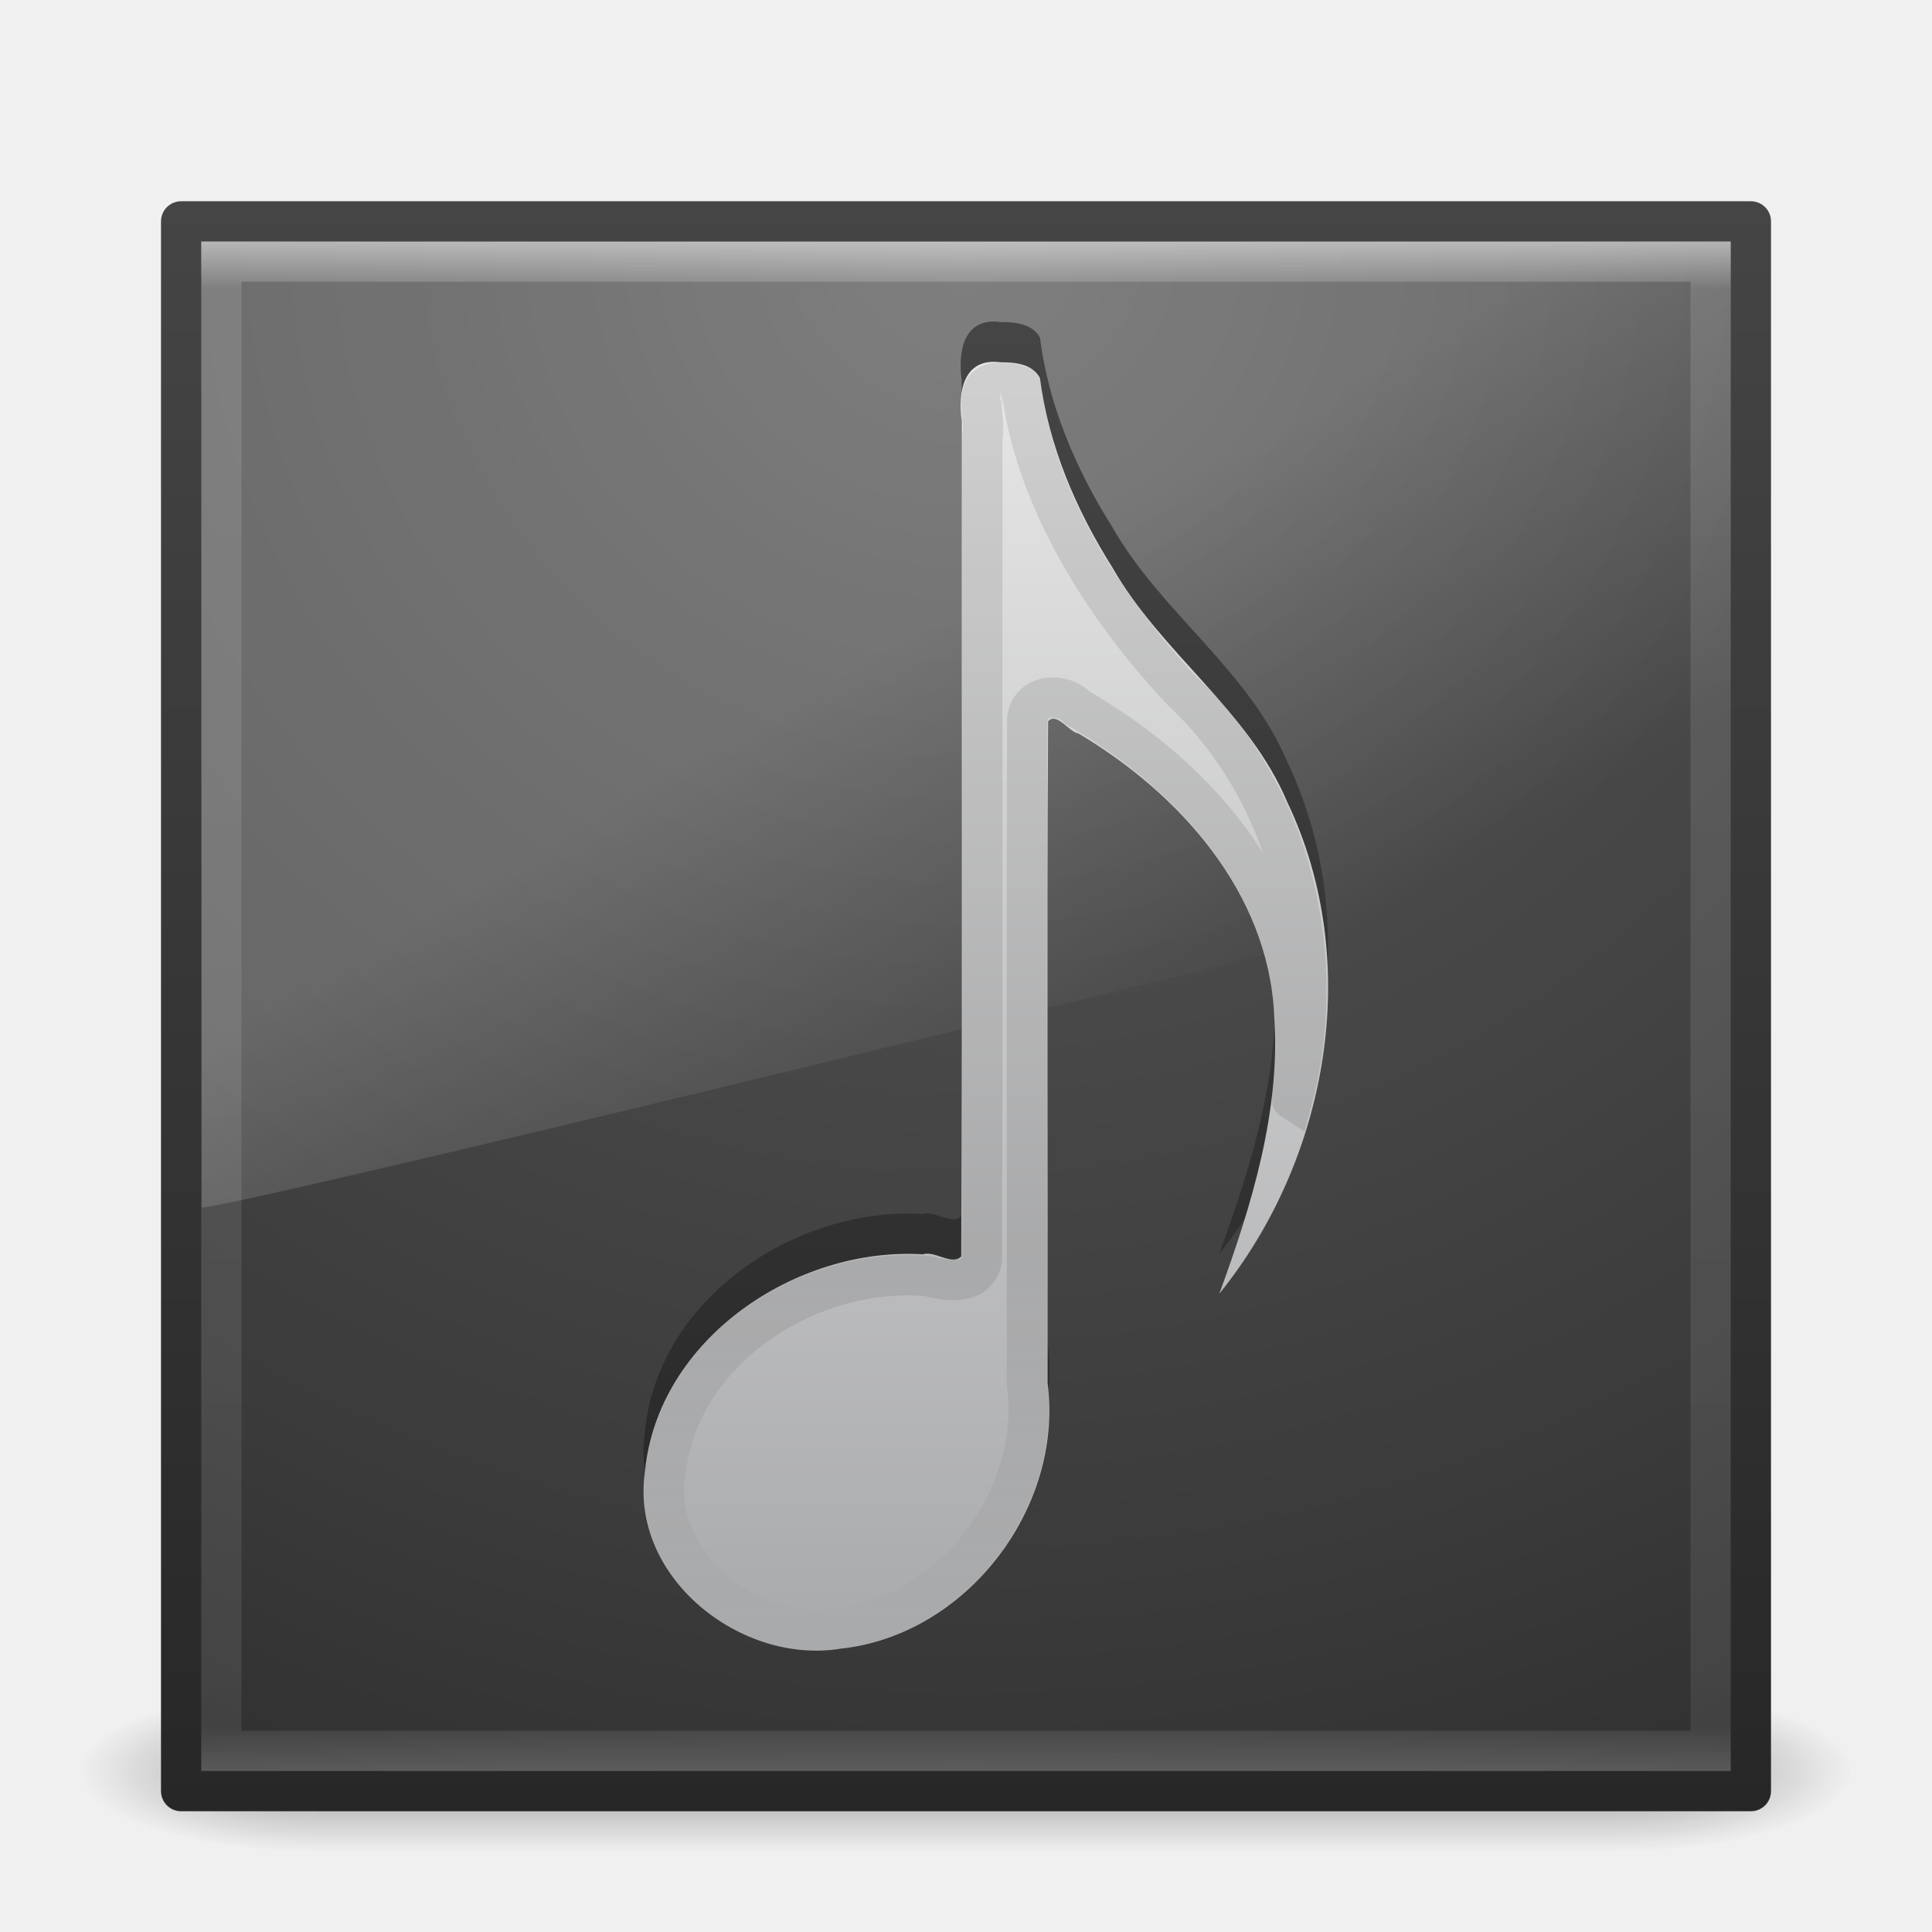
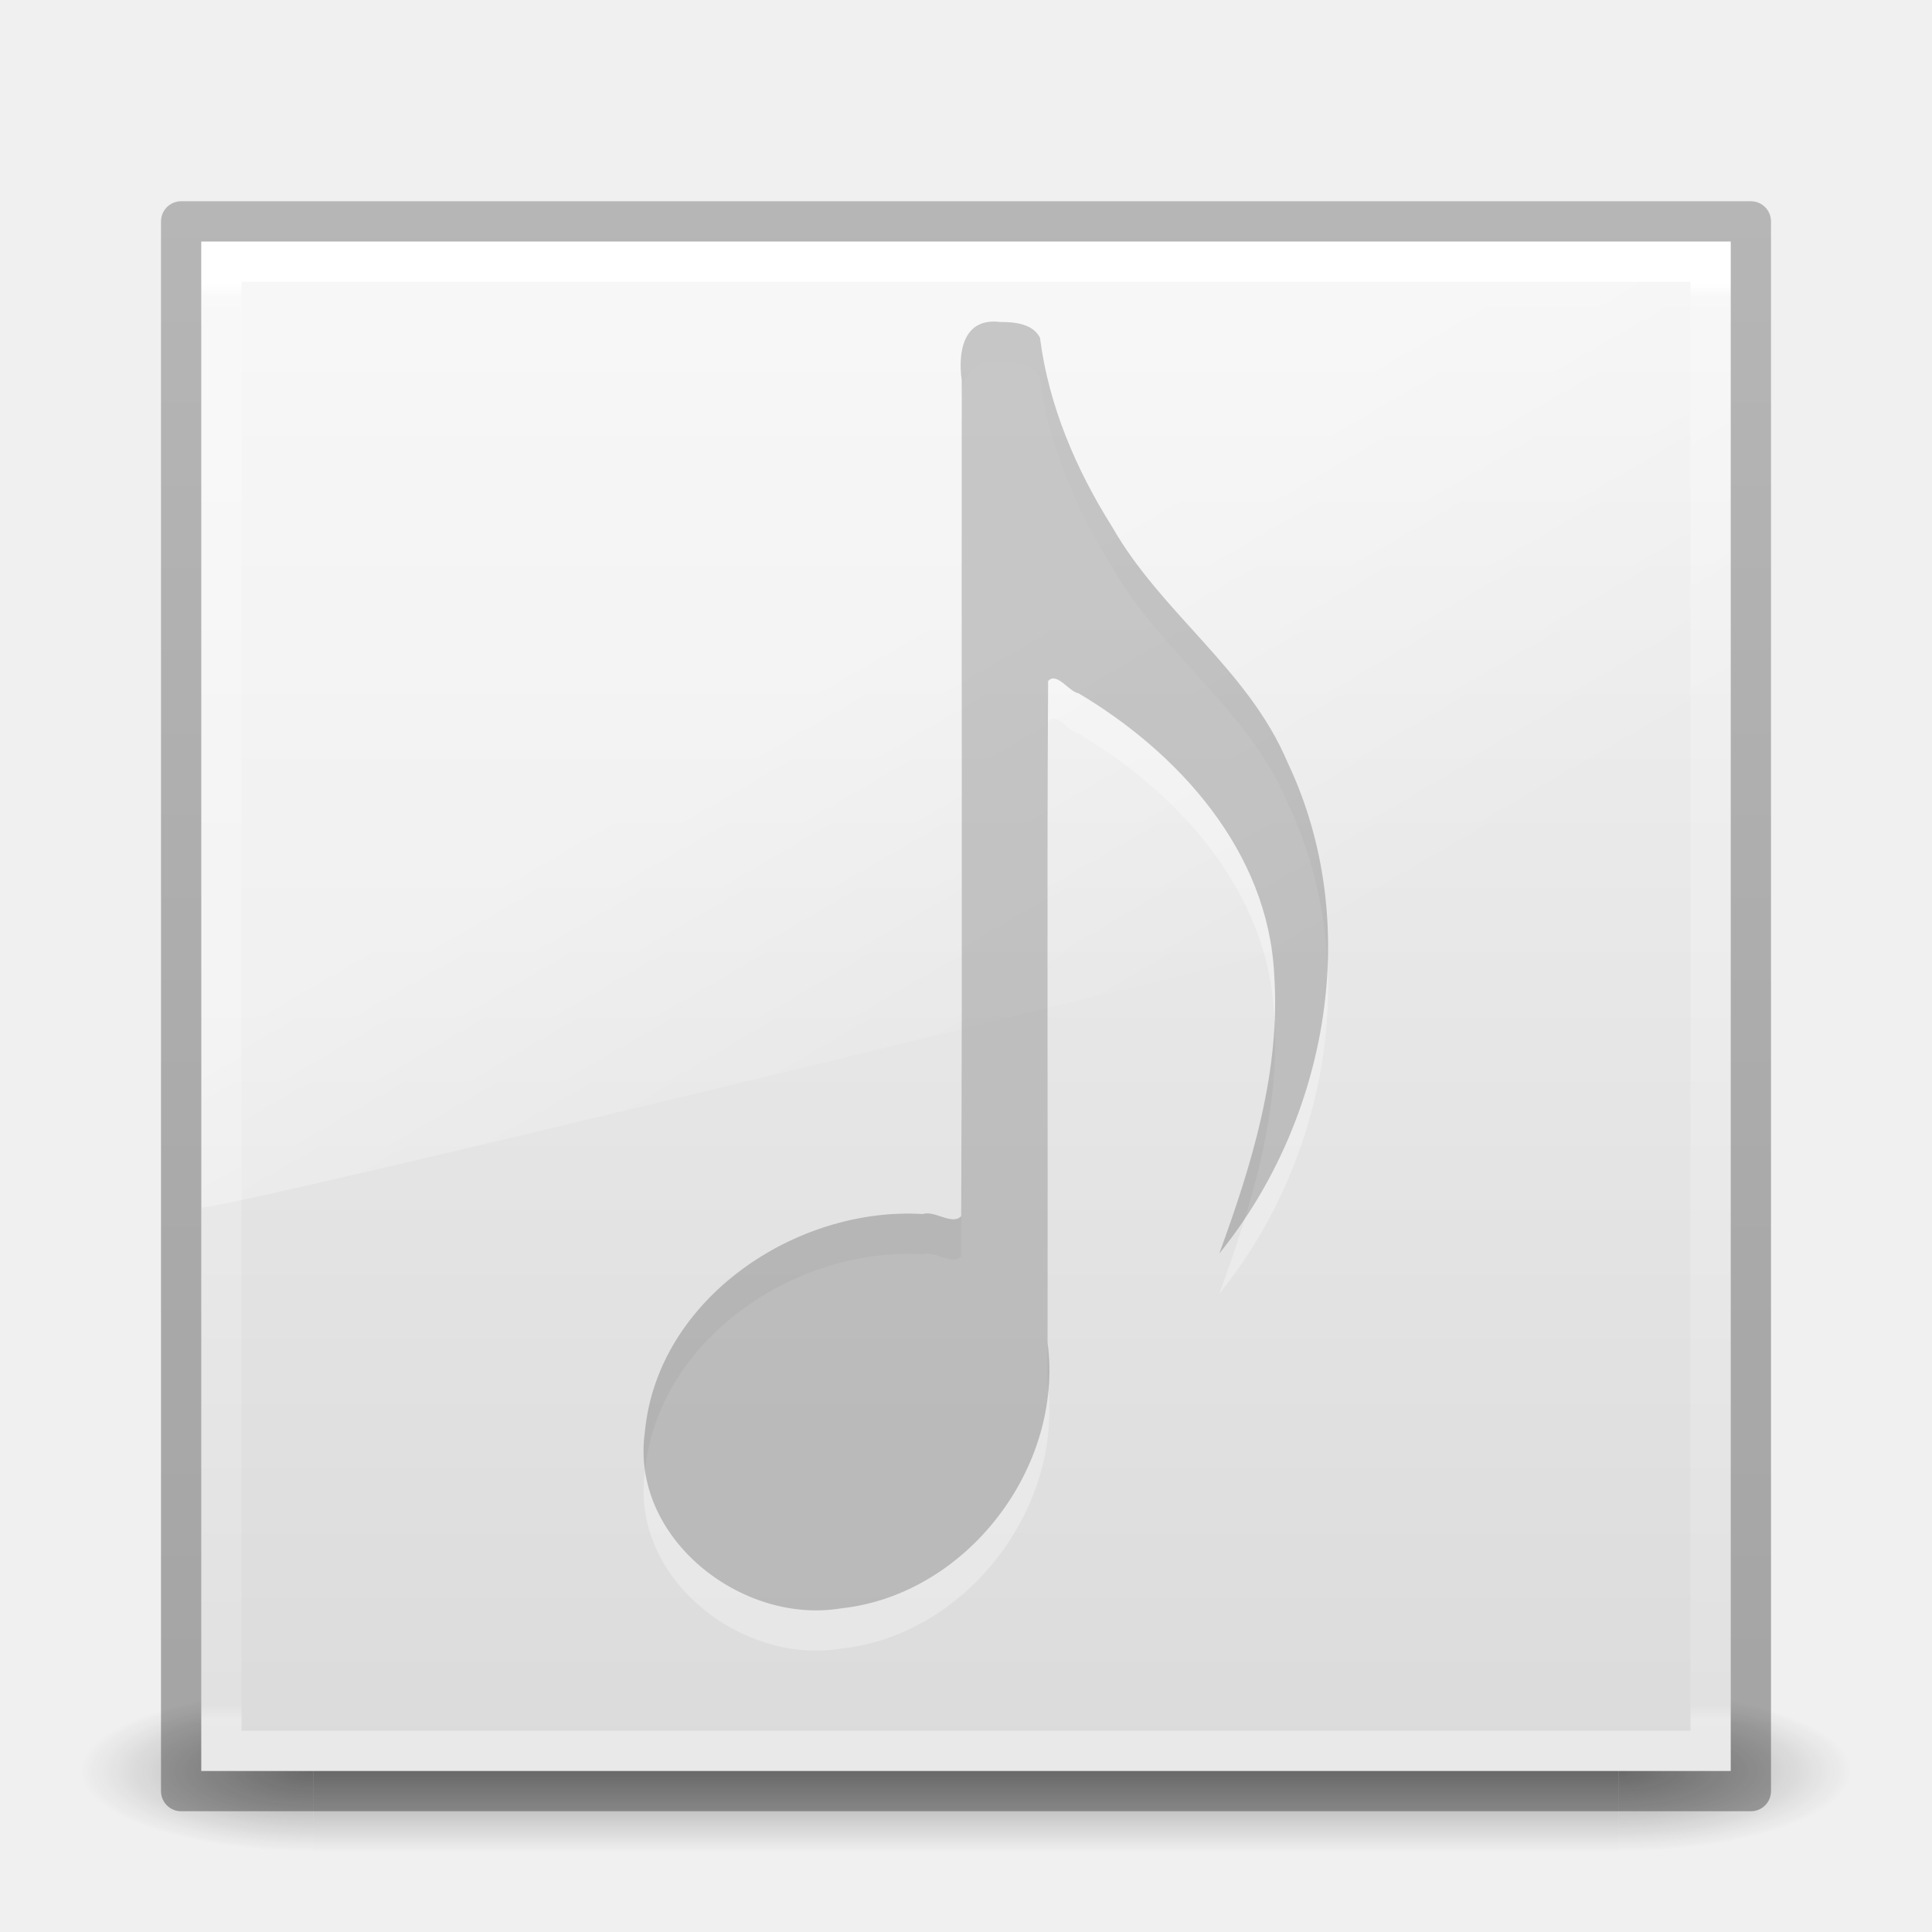
- <svg xmlns="http://www.w3.org/2000/svg" xmlns:xlink="http://www.w3.org/1999/xlink" width="48px" height="48px" id="svg5749" version="1.1">
-   <defs id="defs5751">
-     <linearGradient id="linearGradient5149">
-       <stop id="stop5151" offset="0" style="stop-color:#000000;stop-opacity:1;" />
-       <stop id="stop5153" offset="1" style="stop-color:#000000;stop-opacity:0;" />
+ <svg xmlns="http://www.w3.org/2000/svg" xmlns:xlink="http://www.w3.org/1999/xlink" version="1.1" width="48" height="48" id="svg3931">
+   <defs id="defs3933">
+     <linearGradient x1="-51.786" y1="50.786" x2="-51.786" y2="2.906" id="linearGradient3095-1" xlink:href="#linearGradient3104-6-2" gradientUnits="userSpaceOnUse" gradientTransform="matrix(0.7689059,0,0,0.8507241,57.71795,0.7753716)" />
+     <linearGradient id="linearGradient3104-6-2">
+       <stop id="stop3106-3-4" style="stop-color:#000000;stop-opacity:0.318" offset="0" />
+       <stop id="stop3108-9-9" style="stop-color:#000000;stop-opacity:0.24" offset="1" />
    </linearGradient>
-     <linearGradient id="linearGradient3844">
-       <stop id="stop3846" style="stop-color:#a5a6a8;stop-opacity:1" offset="0" />
-       <stop id="stop3848" style="stop-color:#e8e8e8;stop-opacity:1" offset="1" />
+     <linearGradient x1="16.626" y1="15.298" x2="20.055" y2="24.628" id="linearGradient3154" xlink:href="#linearGradient8265-821-176-38-919-66-249-7-7" gradientUnits="userSpaceOnUse" gradientTransform="matrix(0.8249802,0,0,1.301234,4.16188,-1.432921)" />
+     <linearGradient id="linearGradient8265-821-176-38-919-66-249-7-7">
+       <stop id="stop2687-1-9" style="stop-color:#ffffff;stop-opacity:1" offset="0" />
+       <stop id="stop2689-5-4" style="stop-color:#ffffff;stop-opacity:0" offset="1" />
    </linearGradient>
-     <linearGradient id="linearGradient3707-319-631-407-324-616-674-812-821-107-178-392-400">
-       <stop offset="0" style="stop-color:#272727;stop-opacity:1;" id="stop5440" />
-       <stop offset="1" style="stop-color:#454545;stop-opacity:1;" id="stop5442" />
+     <linearGradient x1="24" y1="6.058" x2="24" y2="41.715" id="linearGradient3157" xlink:href="#linearGradient4640" gradientUnits="userSpaceOnUse" gradientTransform="translate(1.17e-5,1.00001)" />
+     <linearGradient id="linearGradient4640">
+       <stop id="stop4642" style="stop-color:#ffffff;stop-opacity:1" offset="0" />
+       <stop id="stop4644" style="stop-color:#ffffff;stop-opacity:0.235" offset="0.009" />
+       <stop id="stop4646" style="stop-color:#ffffff;stop-opacity:0.157" offset="0.99" />
+       <stop id="stop4648" style="stop-color:#ffffff;stop-opacity:0.392" offset="1" />
    </linearGradient>
-     <linearGradient y2="24.628" x2="20.055" y1="15.298" x1="16.626" gradientTransform="matrix(0.8249802,0,0,1.301234,4.16188,-1.432921)" gradientUnits="userSpaceOnUse" id="linearGradient5083" xlink:href="#linearGradient8265-821-176-38-919-66-249-7-7" />
-     <linearGradient id="linearGradient8265-821-176-38-919-66-249-7-7">
-       <stop offset="0" style="stop-color:#ffffff;stop-opacity:1" id="stop2687-1-9" />
-       <stop offset="1" style="stop-color:#ffffff;stop-opacity:0" id="stop2689-5-4" />
+     <linearGradient x1="25.132" y1="0.985" x2="25.132" y2="47.013" id="linearGradient3101-2" xlink:href="#linearGradient3600-9-9" gradientUnits="userSpaceOnUse" gradientTransform="matrix(0.9080499,0,0,0.8707108,2.206802,2.767049)" />
+     <linearGradient id="linearGradient3600-9-9">
+       <stop id="stop3602-3-7" style="stop-color:#f4f4f4;stop-opacity:1" offset="0" />
+       <stop id="stop3604-7-3" style="stop-color:#dbdbdb;stop-opacity:1" offset="1" />
    </linearGradient>
-     <linearGradient xlink:href="#linearGradient4640" id="linearGradient4638" gradientUnits="userSpaceOnUse" gradientTransform="translate(1.17e-5,1.00001)" x1="24" y1="5" x2="24" y2="43" />
-     <linearGradient id="linearGradient4640">
-       <stop offset="0" style="stop-color:#ffffff;stop-opacity:1;" id="stop4642" />
-       <stop id="stop4644" style="stop-color:#ffffff;stop-opacity:0.235;" offset="0.031" />
-       <stop offset="0.971" style="stop-color:#ffffff;stop-opacity:0.157;" id="stop4646" />
-       <stop offset="1" style="stop-color:#ffffff;stop-opacity:0.392;" id="stop4648" />
-     </linearGradient>
-     <radialGradient r="20" fy="8.45" fx="7.496" cy="8.45" cx="7.496" gradientTransform="matrix(1.9428467e-8,2.33699,-2.472257,-4.3056275e-8,44.89011,-11.4348)" gradientUnits="userSpaceOnUse" id="radialGradient3476-42-831-692-655-797-261-943" xlink:href="#linearGradient2867-449-88-871-390-598-476-591-434-148-57-177-641-289-620-227-114-444-680-744" />
-     <linearGradient id="linearGradient2867-449-88-871-390-598-476-591-434-148-57-177-641-289-620-227-114-444-680-744">
-       <stop offset="0" style="stop-color:#5f5f5f;stop-opacity:1;" id="stop5430" />
-       <stop offset="0.262" style="stop-color:#4f4f4f;stop-opacity:1;" id="stop5432" />
-       <stop offset="0.705" style="stop-color:#3b3b3b;stop-opacity:1;" id="stop5434" />
-       <stop offset="1" style="stop-color:#2b2b2b;stop-opacity:1;" id="stop5436" />
-     </linearGradient>
-     <linearGradient y2="3.899" x2="24" y1="44" x1="24" gradientTransform="translate(9.2e-6,1)" gradientUnits="userSpaceOnUse" id="linearGradient3478-317-945-876-408-135-599-223" xlink:href="#linearGradient3707-319-631-407-324-616-674-812-821-107-178-392-400" />
-     <radialGradient r="2.5" fy="43.5" fx="4.993" cy="43.5" cx="4.993" gradientTransform="matrix(2.003784,0,0,1.4,27.98813,-17.4)" gradientUnits="userSpaceOnUse" id="radialGradient3013-896" xlink:href="#linearGradient3688-166-749-2-324" />
+     <radialGradient cx="4.993" cy="43.5" r="2.5" fx="4.993" fy="43.5" id="radialGradient3013-896" xlink:href="#linearGradient3688-166-749-2-324" gradientUnits="userSpaceOnUse" gradientTransform="matrix(2.003784,0,0,1.4,27.98813,-17.4)" />
    <linearGradient id="linearGradient3688-166-749-2-324">
      <stop id="stop3216" style="stop-color:#181818;stop-opacity:1" offset="0" />
      <stop id="stop3218" style="stop-color:#181818;stop-opacity:0" offset="1" />
    </linearGradient>
-     <radialGradient r="2.5" fy="43.5" fx="4.993" cy="43.5" cx="4.993" gradientTransform="matrix(2.003784,0,0,1.4,-20.01187,-104.4)" gradientUnits="userSpaceOnUse" id="radialGradient3015-826" xlink:href="#linearGradient3688-464-309-8-331" />
+     <radialGradient cx="4.993" cy="43.5" r="2.5" fx="4.993" fy="43.5" id="radialGradient3015-826" xlink:href="#linearGradient3688-464-309-8-331" gradientUnits="userSpaceOnUse" gradientTransform="matrix(2.003784,0,0,1.4,-20.01187,-104.4)" />
    <linearGradient id="linearGradient3688-464-309-8-331">
      <stop id="stop3222" style="stop-color:#181818;stop-opacity:1" offset="0" />
      <stop id="stop3224" style="stop-color:#181818;stop-opacity:0" offset="1" />
    </linearGradient>
    <linearGradient id="linearGradient3702-501-757-6-946">
      <stop id="stop3228" style="stop-color:#181818;stop-opacity:0" offset="0" />
      <stop id="stop3230" style="stop-color:#181818;stop-opacity:1" offset="0.5" />
      <stop id="stop3232" style="stop-color:#181818;stop-opacity:0" offset="1" />
    </linearGradient>
-     <linearGradient y2="39.999" x2="25.058" y1="47.028" x1="25.058" gradientUnits="userSpaceOnUse" id="linearGradient5747" xlink:href="#linearGradient3702-501-757-6-946" />
-     <linearGradient xlink:href="#linearGradient5149" id="linearGradient3035" gradientUnits="userSpaceOnUse" x1="261.775" y1="-110.07" x2="261.775" y2="-86.493" gradientTransform="matrix(0.4213271,0,0,0.4241329,-80.29276,77.6844)" />
-     <linearGradient xlink:href="#linearGradient3844" id="linearGradient3038" gradientUnits="userSpaceOnUse" x1="238.04" y1="-81.777" x2="238.04" y2="-164.299" gradientTransform="matrix(0.4213271,0,0,0.4241329,-80.29276,77.6844)" />
-     <linearGradient xlink:href="#linearGradient3707-319-631-407-324-616-674-812-821-107-178-392-400" id="linearGradient3041" gradientUnits="userSpaceOnUse" x1="247.534" y1="-86.493" x2="247.534" y2="-161.941" gradientTransform="matrix(0.4213271,0,0,0.4241329,-80.29276,76.6844)" />
+     <linearGradient x1="25.058" y1="47.028" x2="25.058" y2="39.999" id="linearGradient3929" xlink:href="#linearGradient3702-501-757-6-946" gradientUnits="userSpaceOnUse" />
  </defs>
  <g id="layer1">
-     <g style="opacity:0.4" id="g3712-0" transform="matrix(1.157895,0,0,0.5714286,-3.789476,19.14286)">
-       <rect style="fill:url(#radialGradient3013-896);fill-opacity:1;stroke:none" id="rect2801-4" y="40" x="38" height="7" width="5" />
-       <rect style="fill:url(#radialGradient3015-826);fill-opacity:1;stroke:none" id="rect3696-8" transform="scale(-1,-1)" y="-47" x="-10" height="7" width="5" />
-       <rect style="fill:url(#linearGradient5747);fill-opacity:1;stroke:none" id="rect3700-7" y="40" x="10" height="7" width="28" />
+     <g transform="matrix(1.157895,0,0,0.5714286,-3.789476,19.14286)" id="g3712-0" style="opacity:0.4">
+       <rect width="5" height="7" x="38" y="40" id="rect2801-4" style="fill:url(#radialGradient3013-896);fill-opacity:1;stroke:none" />
+       <rect width="5" height="7" x="-10" y="-47" transform="scale(-1,-1)" id="rect3696-8" style="fill:url(#radialGradient3015-826);fill-opacity:1;stroke:none" />
+       <rect width="28" height="7" x="10" y="40" id="rect3700-7" style="fill:url(#linearGradient3929);fill-opacity:1;stroke:none" />
    </g>
-     <rect style="color:#000000;fill:url(#radialGradient3476-42-831-692-655-797-261-943);fill-opacity:1;fill-rule:nonzero;stroke:url(#linearGradient3478-317-945-876-408-135-599-223);stroke-width:1;stroke-linecap:round;stroke-linejoin:round;stroke-miterlimit:4;stroke-opacity:1;stroke-dasharray:none;stroke-dashoffset:0;marker:none;visibility:visible;display:inline;overflow:visible;enable-background:accumulate" id="rect5505-21" y="5.5" x="4.5" height="39" width="39" />
-     <rect style="opacity:0.5;fill:none;stroke:url(#linearGradient4638);stroke-width:1;stroke-linecap:round;stroke-linejoin:miter;stroke-miterlimit:4;stroke-opacity:1;stroke-dasharray:none;stroke-dashoffset:0" id="rect6741-1" y="6.5" x="5.5" height="37" width="37" />
-     <path d="M 5,6 5.013,30 C 6.106,29.976 42.17,21.153 43,20.729 L 43,6 C 43,6 17.633,6.024 5,6 z" id="path3333" style="opacity:0.2;fill:url(#linearGradient5083);fill-opacity:1;fill-rule:evenodd;stroke:none" />
-     <path style="opacity:1;fill:url(#linearGradient3041);fill-opacity:1;stroke:none" d="m 24.855,8.001 c -0.929,-0.121 -1.058,0.753 -0.961,1.449 -0.009,6.921 0.018,13.848 -0.013,20.765 -0.227,0.238 -0.663,-0.153 -0.952,-0.052 -3.15,-0.193 -6.592,2.1 -6.907,5.41 -0.371,2.631 2.398,4.796 4.868,4.387 3.112,-0.332 5.543,-3.484 5.137,-6.597 0.009,-5.48 -0.018,-10.966 0.013,-16.442 0.212,-0.244 0.528,0.275 0.752,0.301 2.502,1.486 4.716,3.938 4.865,6.99 0.164,2.385 -0.555,4.719 -1.364,6.931 2.712,-3.352 3.58,-8.241 1.696,-12.2 -0.964,-2.298 -3.138,-3.714 -4.355,-5.849 C 26.735,11.668 26.052,10.076 25.838,8.392 25.662,8.04 25.198,7.998 24.855,8.001 z" id="path7249-8-0-4" />
-     <path style="fill:url(#linearGradient3038);fill-opacity:1;stroke:none" d="m 24.855,9.001 c -0.929,-0.121 -1.058,0.753 -0.961,1.449 -0.009,6.921 0.018,13.848 -0.013,20.765 -0.227,0.238 -0.663,-0.153 -0.952,-0.052 -3.15,-0.193 -6.592,2.1 -6.907,5.41 -0.371,2.631 2.398,4.796 4.868,4.387 3.112,-0.332 5.543,-3.484 5.137,-6.597 0.009,-5.48 -0.018,-10.966 0.013,-16.442 0.212,-0.244 0.528,0.275 0.752,0.301 2.502,1.486 4.716,3.938 4.865,6.99 0.164,2.385 -0.555,4.719 -1.364,6.931 2.712,-3.352 3.58,-8.241 1.696,-12.2 -0.964,-2.298 -3.138,-3.714 -4.355,-5.849 C 26.735,12.668 26.052,11.076 25.838,9.392 25.662,9.04 25.198,8.998 24.855,9.001 z" id="path7249-8-0" />
-     <path style="opacity:0.1;fill:none;stroke:url(#linearGradient3035);stroke-width:1;stroke-miterlimit:4;stroke-opacity:1;stroke-dasharray:none" d="m 24.881,9.518 c -0.793,-0.078 -0.367,0.857 -0.474,1.34 -0.008,6.814 0.016,13.63 -0.012,20.443 -0.123,0.648 -0.884,0.527 -1.345,0.403 -2.882,-0.255 -6.091,1.742 -6.502,4.756 -0.429,2.271 1.879,4.225 4.027,4.007 2.956,-0.169 5.333,-3.165 4.937,-6.103 0.007,-5.509 -0.014,-11.021 0.01,-16.529 0.1,-0.604 0.883,-0.64 1.247,-0.25 2.718,1.561 5.161,4.163 5.377,7.45 0.119,0.65 -0.09,2.257 -0.043,2.287 0.952,-3.552 -0.029,-7.628 -2.736,-10.157 -1.948,-2.074 -3.665,-4.781 -3.996,-7.567 -0.159,-0.051 -0.32,-0.102 -0.491,-0.08 z" id="path7249-8-0-9" />
+     <rect width="38" height="38" x="5" y="6" id="rect5505-21-8-3" style="color:#000000;fill:url(#linearGradient3101-2);fill-opacity:1;fill-rule:nonzero;stroke:none;stroke-width:1;marker:none;visibility:visible;display:inline;overflow:visible;enable-background:accumulate" />
+     <rect width="37" height="37" x="5.5" y="6.5" id="rect6741-1" style="fill:none;stroke:url(#linearGradient3157);stroke-width:1;stroke-linecap:round;stroke-linejoin:miter;stroke-miterlimit:4;stroke-opacity:1;stroke-dasharray:none;stroke-dashoffset:0" />
+     <path d="M 5,6 5.013,30 C 6.106,29.976 42.17,21.153 43,20.729 L 43,6 C 43,6 17.633,6.024 5,6 z" id="path3333" style="opacity:0.4;fill:url(#linearGradient3154);fill-opacity:1;fill-rule:evenodd;stroke:none" />
+     <path d="m 24.855,9.001 c -0.929,-0.121 -1.058,0.753 -0.961,1.449 -0.009,6.921 0.018,13.848 -0.013,20.765 -0.227,0.238 -0.663,-0.153 -0.952,-0.052 -3.15,-0.193 -6.592,2.1 -6.907,5.41 -0.371,2.631 2.398,4.796 4.868,4.387 3.112,-0.332 5.543,-3.484 5.137,-6.597 0.009,-5.48 -0.018,-10.966 0.013,-16.442 0.212,-0.244 0.528,0.275 0.752,0.301 2.502,1.486 4.716,3.938 4.865,6.99 0.164,2.385 -0.555,4.719 -1.364,6.931 2.712,-3.352 3.58,-8.241 1.696,-12.2 -0.964,-2.298 -3.138,-3.714 -4.355,-5.849 C 26.735,12.668 26.052,11.075 25.838,9.391 25.662,9.04 25.198,8.997 24.855,9.001 z" id="path7249-8-0-4" style="opacity:0.3;color:#000000;fill:#ffffff;fill-opacity:1;fill-rule:nonzero;stroke:none;stroke-width:1;marker:none;visibility:visible;display:inline;overflow:visible;enable-background:accumulate" />
+     <path d="m 24.855,8.001 c -0.929,-0.121 -1.058,0.753 -0.961,1.449 -0.009,6.921 0.018,13.848 -0.013,20.765 -0.227,0.238 -0.663,-0.153 -0.952,-0.052 -3.15,-0.193 -6.592,2.1 -6.907,5.41 -0.371,2.631 2.398,4.796 4.868,4.387 3.112,-0.332 5.543,-3.484 5.137,-6.597 0.009,-5.48 -0.018,-10.966 0.013,-16.442 0.212,-0.244 0.528,0.275 0.752,0.301 2.502,1.486 4.716,3.938 4.865,6.99 0.164,2.385 -0.555,4.719 -1.364,6.931 2.712,-3.352 3.58,-8.241 1.696,-12.2 -0.964,-2.298 -3.138,-3.714 -4.355,-5.849 C 26.735,11.668 26.052,10.075 25.838,8.391 25.662,8.04 25.198,7.997 24.855,8.001 z" id="path7249-8-0" style="opacity:0.2;color:#000000;fill:#000000;fill-opacity:1;fill-rule:nonzero;stroke:none;stroke-width:1;marker:none;visibility:visible;display:inline;overflow:visible;enable-background:accumulate" />
+     <rect width="39" height="39" x="4.5" y="5.5" id="rect5505-21-8-6" style="color:#000000;fill:none;stroke:url(#linearGradient3095-1);stroke-width:1;stroke-linecap:butt;stroke-linejoin:round;stroke-miterlimit:4;stroke-opacity:1;stroke-dasharray:none;stroke-dashoffset:0;marker:none;visibility:visible;display:inline;overflow:visible;enable-background:accumulate" />
  </g>
</svg>
